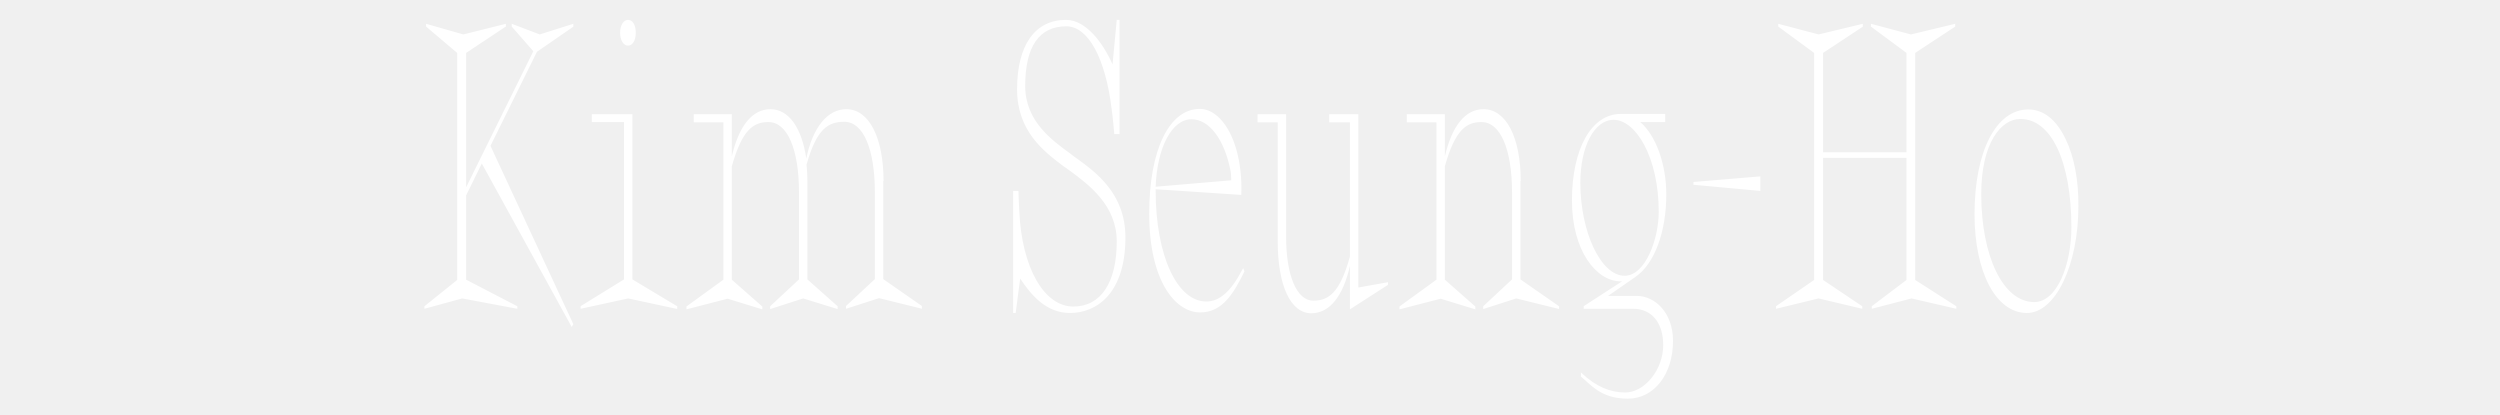
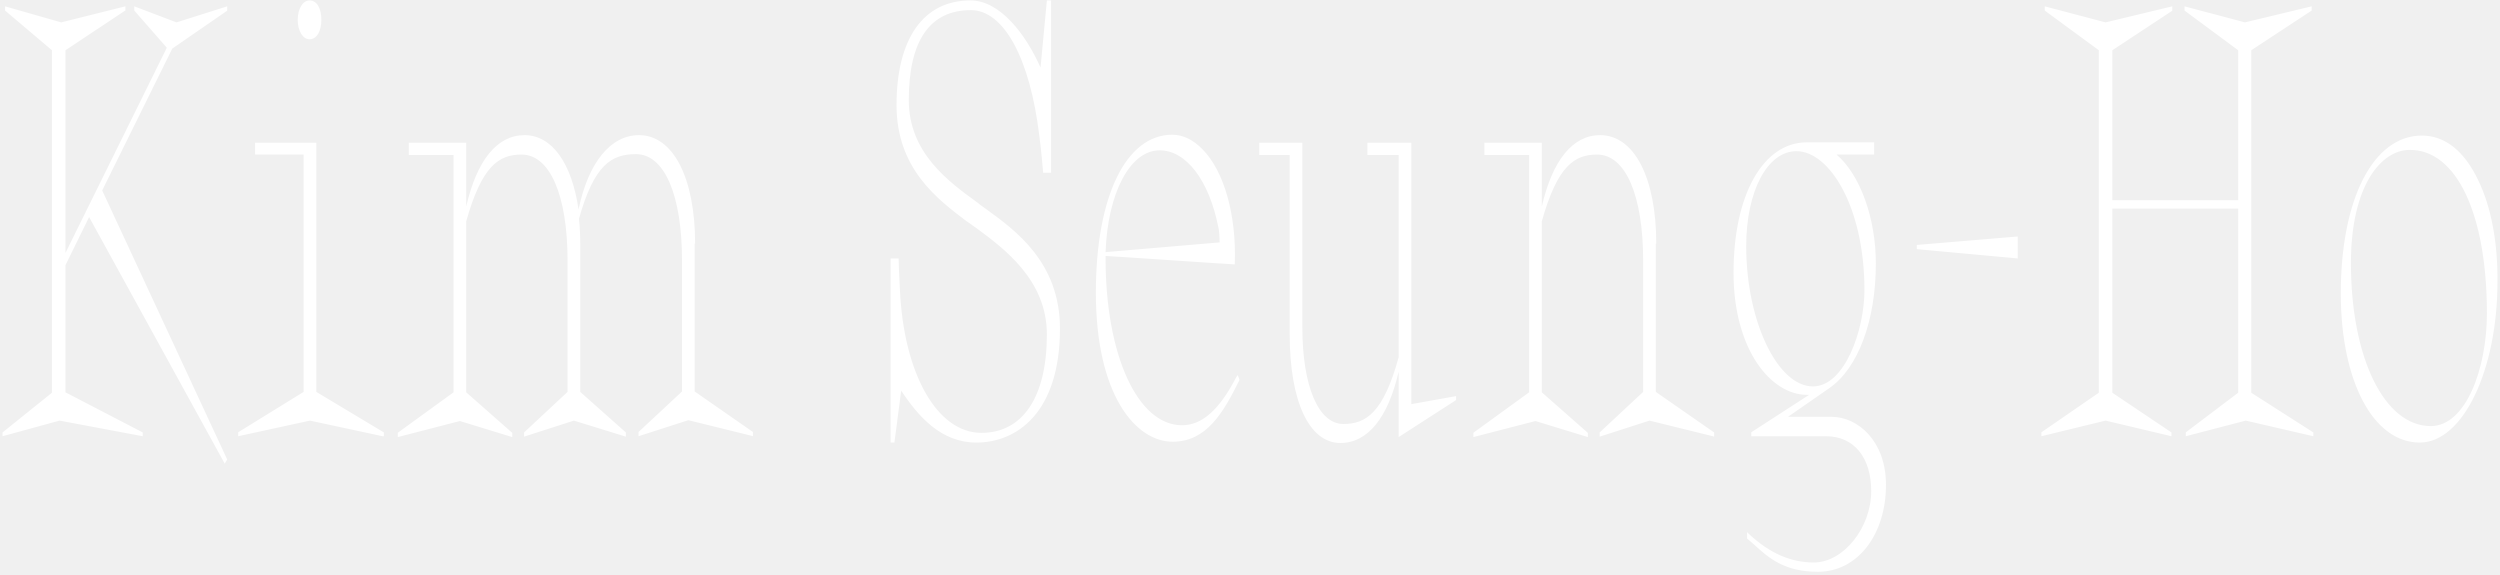
- <svg xmlns="http://www.w3.org/2000/svg" version="1.1" id="Layer_1" x="0" y="0" viewBox="0 0 893 148" style="enable-background: new 0 0 893 148" xml:space="preserve">
-   <style>
-     .st0 {
-       fill: #fff;
-     }
-   </style>
-   <path class="st0" d="m191.8 18.5 12.9-8.9.1-.1v-1l-12 3.8-10-3.8v1l7.7 8.8-24 48.6v-48l14-9.3.2-.1v-1l-15.2 3.8-13.3-3.8v1l11.1 9.4V100l-11.7 9.4v.9l13.5-3.7 19.7 3.7v-.9l-18.3-9.5V69.8l5.6-11.4 31.9 58 .2.4.6-1-29.6-63.7zM225.9 40.8h-14.5v2.8h11.5v56.2l-15.4 9.5-.1.1v.9l17-3.7 17.2 3.7h.3v-.9l-16-9.6zM224.3 16.3c1.7 0 2.8-1.9 2.8-4.6 0-2.8-1.1-4.6-2.8-4.6-1.6 0-2.8 2-2.8 4.6 0 2.6 1.2 4.6 2.8 4.6zM315.6 64.7c0-15.6-5.2-25.7-13.3-25.7-6.7 0-12 6.5-14.3 17.6-1.6-11-6.3-17.6-12.8-17.6-6.5 0-11.3 6-13.8 16.9V40.8h-13.6v2.9h10.6v56.2l-13.1 9.5-.1.1v1l14.7-3.8 12.4 3.8v-1l-10.9-9.6V59.4c3.7-13.1 7.7-15.8 13.1-15.8 6.7 0 10.9 9.6 10.9 25.2v31l-10.3 9.6v1l11.8-3.8 12.3 3.8v-1l-10.8-9.6V64.7c0-2-.1-4.1-.3-5.9 3.6-12.8 7.7-15.3 13.5-15.3 6.7 0 10.9 9.6 10.9 25.2v31l-10.3 9.6v1l11.8-3.8 15 3.7.3.1v-1l-13.8-9.6v-35zM384.5 56.5c-.5-.4-1-.7-1.4-1l-.6-.5c-6.9-5-16.3-11.8-16.3-24.3 0-14.1 5-21.3 14.7-21.3 7.8 0 14 11.4 16.2 29.7.4 2.7.9 8.5.9 8.6v.2h1.9V7.1h-1L397.4 23c-3.5-7.9-9.6-15.9-16.6-15.9-11.1 0-17.5 9-17.5 24.8 0 15 9.6 22.2 16.6 27.5l.9.6c.4.3.9.7 1.4 1 6.6 4.9 16.7 12.3 16.7 25.2 0 14.8-5.7 23.3-15.5 23.3-10.5 0-18.4-14-19.3-33.9-.2-3.7-.3-6.2-.3-7.2v-.2h-1.9v43.6h.9l1.6-12.3c4.1 6.2 9.5 12.3 17.8 12.3 9.6 0 19.8-7.1 19.8-27 0-15.7-10.6-23.3-17.5-28.3zM443.7 96.4c-4 7.7-8.1 11.3-12.8 11.3-10.5 0-18.1-16.6-18.1-39.5v-.6l30.3 2h.3v-.3c.4-11.3-2.5-21.7-7.6-26.9-2.2-2.3-4.7-3.5-7.2-3.5-11 0-18.1 14.7-18.1 37.4 0 24.2 9.4 35.3 18.2 35.3 8 0 12-6.9 15.8-14.6v-.1l-.4-1.1-.4.6zm-30.9-29.7c.5-14 5.8-24.1 12.8-24.1 6.3 0 11.7 7.1 13.9 18.2.2.6.3 2.5.3 3.6l-27 2.3zM485.2 40.8h-10.4v2.9h7.4v47.9c-3.6 13.1-7.7 15.8-13.1 15.8-5.9 0-9.7-9-9.7-22.8V40.8h-10.2v2.9h7.2v42.5c0 15.8 4.6 25.7 12 25.7 6.5 0 11.3-6 13.8-16.9v15.5l13.5-8.7.1-.1v-.9l-10.6 1.9V40.8zM543.2 64.7c0-15.6-5.2-25.7-13.3-25.7-6.5 0-11.3 6-13.8 16.9V40.8h-13.6v2.9h10.6v56.2l-13.1 9.5-.1.1v1l14.7-3.8 12.4 3.8v-1l-10.9-9.6V59.4c3.7-13.1 7.7-15.8 13.1-15.8 6.7 0 10.9 9.6 10.9 25.2v31l-10.3 9.6v1l11.8-3.8 15 3.7.3.1v-1l-13.8-9.6V64.7zM584.7 105.7h-10.3l9.8-6.8c6.8-4.7 11-16 11-29.5 0-10.7-3.7-21-9.3-25.8h8.9v-2.9h-15.9c-10.4 0-17.4 12.4-17.4 30.9 0 18.1 8.8 28.9 17.4 28.9h.5l-13.6 8.8-.1.1v.9h17.7c6.6 0 10.7 5 10.7 13 0 8.7-6.6 16.9-13.6 16.9-5.4 0-10.5-2.2-15.4-6.8l-.4-.4v1.5l.1.1c.5.4 1 .9 1.5 1.3 3.5 3.2 7.2 6.5 15.2 6.5 9.3 0 16.1-8.7 16.1-20.6 0-10.4-6.7-16.1-12.9-16.1zm-4.4-7.2c-8.4 0-15.8-15.5-15.8-33.2 0-13 5-22.5 11.9-22.5 7.8 0 16.1 13.2 16.1 32.9 0 9.5-4.7 22.8-12.2 22.8zM604.9 66l23.9 2.2V63l-23.9 2zM684.1 18.9l14.3-9.4v-1l-15.8 3.8-14.3-3.8v1l12.7 9.4v35.5h-29.8V18.9l14.1-9.3.1-.1v-1l-15.8 3.8-14.4-3.8v1l12.8 9.4V100l-13.5 9.3-.1.1v.9l15.2-3.7 15.6 3.7v-.9l-14-9.4V56.4H681V100l-12.3 9.3-.1.1v.9l14.2-3.7 16 3.7v-.9l-14.7-9.4zM737.9 49.8c-3.3-7-7.9-10.7-13.4-10.7-11.5 0-19.2 15-19.2 37.4 0 20.8 7.7 35.3 18.7 35.3 10.2 0 18.4-17.1 18.4-38.1.1-9.2-1.5-17.7-4.5-23.9zm2 31.4c0 13.1-5 26.7-13.3 26.7-11 0-18.9-16.2-18.9-38.6 0-18.4 7.2-26.8 13.9-26.8 11.1-.1 18.3 15.2 18.3 38.7z" />
+ <svg xmlns="http://www.w3.org/2000/svg" width="592px" height="136px" viewBox="0 0 592 136" version="1.1">
+   <g id="Page-1" stroke="none" stroke-width="1" fill="none" fill-rule="evenodd">
+     <g id="Artboard" transform="translate(-785, -663)" fill="#FFFFFF" fill-rule="nonzero">
+       <g id="Kim_Seung" transform="translate(785, 663)">
+         <path d="M40.8,11.5 L53.7,2.6 L53.8,2.5 L53.8,1.5 L41.8,5.3 L31.8,1.5 L31.8,2.5 L39.5,11.3 L15.5,59.9 L15.5,11.9 L29.5,2.6 L29.7,2.5 L29.7,1.5 L14.5,5.3 L1.2,1.5 L1.2,2.5 L12.3,11.9 L12.3,93 L0.6,102.4 L0.6,103.3 L14.1,99.6 L33.8,103.3 L33.8,102.4 L15.5,92.9 L15.5,62.8 L21.1,51.4 L53,109.4 L53.2,109.8 L53.8,108.8 L24.2,45.1 L40.8,11.5 Z M74.9,33.8 L60.4,33.8 L60.4,36.6 L71.9,36.6 L71.9,92.8 L56.5,102.3 L56.4,102.4 L56.4,103.3 L73.4,99.6 L90.6,103.3 L90.9,103.3 L90.9,102.4 L74.9,92.8 L74.9,33.8 Z M73.3,9.3 C75,9.3 76.1,7.4 76.1,4.7 C76.1,1.9 75,0.1 73.3,0.1 C71.7,0.1 70.5,2.1 70.5,4.7 C70.5,7.3 71.7,9.3 73.3,9.3 Z M164.6,57.7 C164.6,42.1 159.4,32 151.3,32 C144.6,32 139.3,38.5 137,49.6 C135.4,38.6 130.7,32 124.2,32 C117.7,32 112.9,38 110.4,48.9 L110.4,33.8 L96.8,33.8 L96.8,36.7 L107.4,36.7 L107.4,92.9 L94.3,102.4 L94.2,102.5 L94.2,103.5 L108.9,99.7 L121.3,103.5 L121.3,102.5 L110.4,92.9 L110.4,52.4 C114.1,39.3 118.1,36.6 123.5,36.6 C130.2,36.6 134.4,46.2 134.4,61.8 L134.4,92.8 L124.1,102.4 L124.1,103.4 L135.9,99.6 L148.2,103.4 L148.2,102.4 L137.4,92.8 L137.4,57.7 C137.4,55.7 137.3,53.6 137.1,51.8 C140.7,39 144.8,36.5 150.6,36.5 C157.3,36.5 161.5,46.1 161.5,61.7 L161.5,92.7 L151.2,102.3 L151.2,103.3 L163,99.5 L178,103.2 L178.3,103.3 L178.3,102.3 L164.5,92.7 L164.5,57.7 L164.6,57.7 Z M233.5,49.5 C233,49.1 232.5,48.8 232.1,48.5 L231.5,48 C224.6,43 215.2,36.2 215.2,23.7 C215.2,9.6 220.2,2.4 229.9,2.4 C237.7,2.4 243.9,13.8 246.1,32.1 C246.5,34.8 247,40.6 247,40.7 L247,40.9 L248.9,40.9 L248.9,0.1 L247.9,0.1 L246.4,16 C242.9,8.1 236.8,0.1 229.8,0.1 C218.7,0.1 212.3,9.1 212.3,24.9 C212.3,39.9 221.9,47.1 228.9,52.4 L229.8,53 C230.2,53.3 230.7,53.7 231.2,54 C237.8,58.9 247.9,66.3 247.9,79.2 C247.9,94 242.2,102.5 232.4,102.5 C221.9,102.5 214,88.5 213.1,68.6 C212.9,64.9 212.8,62.4 212.8,61.4 L212.8,61.2 L210.9,61.2 L210.9,104.8 L211.8,104.8 L213.4,92.5 C217.5,98.7 222.9,104.8 231.2,104.8 C240.8,104.8 251,97.7 251,77.8 C251,62.1 240.4,54.5 233.5,49.5 L233.5,49.5 Z M292.7,89.4 C288.7,97.1 284.6,100.7 279.9,100.7 C269.4,100.7 261.8,84.1 261.8,61.2 L261.8,60.6 L292.1,62.6 L292.4,62.6 L292.4,62.3 C292.8,51 289.9,40.6 284.8,35.4 C282.6,33.1 280.1,31.9 277.6,31.9 C266.6,31.9 259.5,46.6 259.5,69.3 C259.5,93.5 268.9,104.6 277.7,104.6 C285.7,104.6 289.7,97.7 293.5,90 L293.5,89.9 L293.1,88.8 L292.7,89.4 Z M261.8,59.7 C262.3,45.7 267.6,35.6 274.6,35.6 C280.9,35.6 286.3,42.7 288.5,53.8 C288.7,54.4 288.8,56.3 288.8,57.4 L261.8,59.7 L261.8,59.7 Z M334.2,33.8 L323.8,33.8 L323.8,36.7 L331.2,36.7 L331.2,84.6 C327.6,97.7 323.5,100.4 318.1,100.4 C312.2,100.4 308.4,91.4 308.4,77.6 L308.4,33.8 L298.2,33.8 L298.2,36.7 L305.4,36.7 L305.4,79.2 C305.4,95 310,104.9 317.4,104.9 C323.9,104.9 328.7,98.9 331.2,88 L331.2,103.5 L344.7,94.8 L344.8,94.7 L344.8,93.8 L334.2,95.7 L334.2,33.8 Z M392.2,57.7 C392.2,42.1 387,32 378.9,32 C372.4,32 367.6,38 365.1,48.9 L365.1,33.8 L351.5,33.8 L351.5,36.7 L362.1,36.7 L362.1,92.9 L349,102.4 L348.9,102.5 L348.9,103.5 L363.6,99.7 L376,103.5 L376,102.5 L365.1,92.9 L365.1,52.4 C368.8,39.3 372.8,36.6 378.2,36.6 C384.9,36.6 389.1,46.2 389.1,61.8 L389.1,92.8 L378.8,102.4 L378.8,103.4 L390.6,99.6 L405.6,103.3 L405.9,103.4 L405.9,102.4 L392.1,92.8 L392.1,57.7 L392.2,57.7 Z M433.7,98.7 L423.4,98.7 L433.2,91.9 C440,87.2 444.2,75.9 444.2,62.4 C444.2,51.7 440.5,41.4 434.9,36.6 L443.8,36.6 L443.8,33.7 L427.9,33.7 C417.5,33.7 410.5,46.1 410.5,64.6 C410.5,82.7 419.3,93.5 427.9,93.5 L428.4,93.5 L414.8,102.3 L414.7,102.4 L414.7,103.3 L432.4,103.3 C439,103.3 443.1,108.3 443.1,116.3 C443.1,125 436.5,133.2 429.5,133.2 C424.1,133.2 419,131 414.1,126.4 L413.7,126 L413.7,127.5 L413.8,127.6 C414.3,128 414.8,128.5 415.3,128.9 C418.8,132.1 422.5,135.4 430.5,135.4 C439.8,135.4 446.6,126.7 446.6,114.8 C446.6,104.4 439.9,98.7 433.7,98.7 L433.7,98.7 Z M429.3,91.5 C420.9,91.5 413.5,76 413.5,58.3 C413.5,45.3 418.5,35.8 425.4,35.8 C433.2,35.8 441.5,49 441.5,68.7 C441.5,78.2 436.8,91.5 429.3,91.5 L429.3,91.5 Z M453.9,59 L477.8,61.2 L477.8,56 L453.9,58 L453.9,59 Z M533.1,11.9 L547.4,2.5 L547.4,1.5 L531.6,5.3 L517.3,1.5 L517.3,2.5 L530,11.9 L530,47.4 L500.2,47.4 L500.2,11.9 L514.3,2.6 L514.4,2.5 L514.4,1.5 L498.6,5.3 L484.2,1.5 L484.2,2.5 L497,11.9 L497,93 L483.5,102.3 L483.4,102.4 L483.4,103.3 L498.6,99.6 L514.2,103.3 L514.2,102.4 L500.2,93 L500.2,49.4 L530,49.4 L530,93 L517.7,102.3 L517.6,102.4 L517.6,103.3 L531.8,99.6 L547.8,103.3 L547.8,102.4 L533.1,93 L533.1,11.9 Z M586.9,42.8 C583.6,35.8 579,32.1 573.5,32.1 C562,32.1 554.3,47.1 554.3,69.5 C554.3,90.3 562,104.8 573,104.8 C583.2,104.8 591.4,87.7 591.4,66.7 C591.5,57.5 589.9,49 586.9,42.8 Z M588.9,74.2 C588.9,87.3 583.9,100.9 575.6,100.9 C564.6,100.9 556.7,84.7 556.7,62.3 C556.7,43.9 563.9,35.5 570.6,35.5 C581.7,35.4 588.9,50.7 588.9,74.2 Z" id="Shape" />
+       </g>
+     </g>
+   </g>
</svg>
